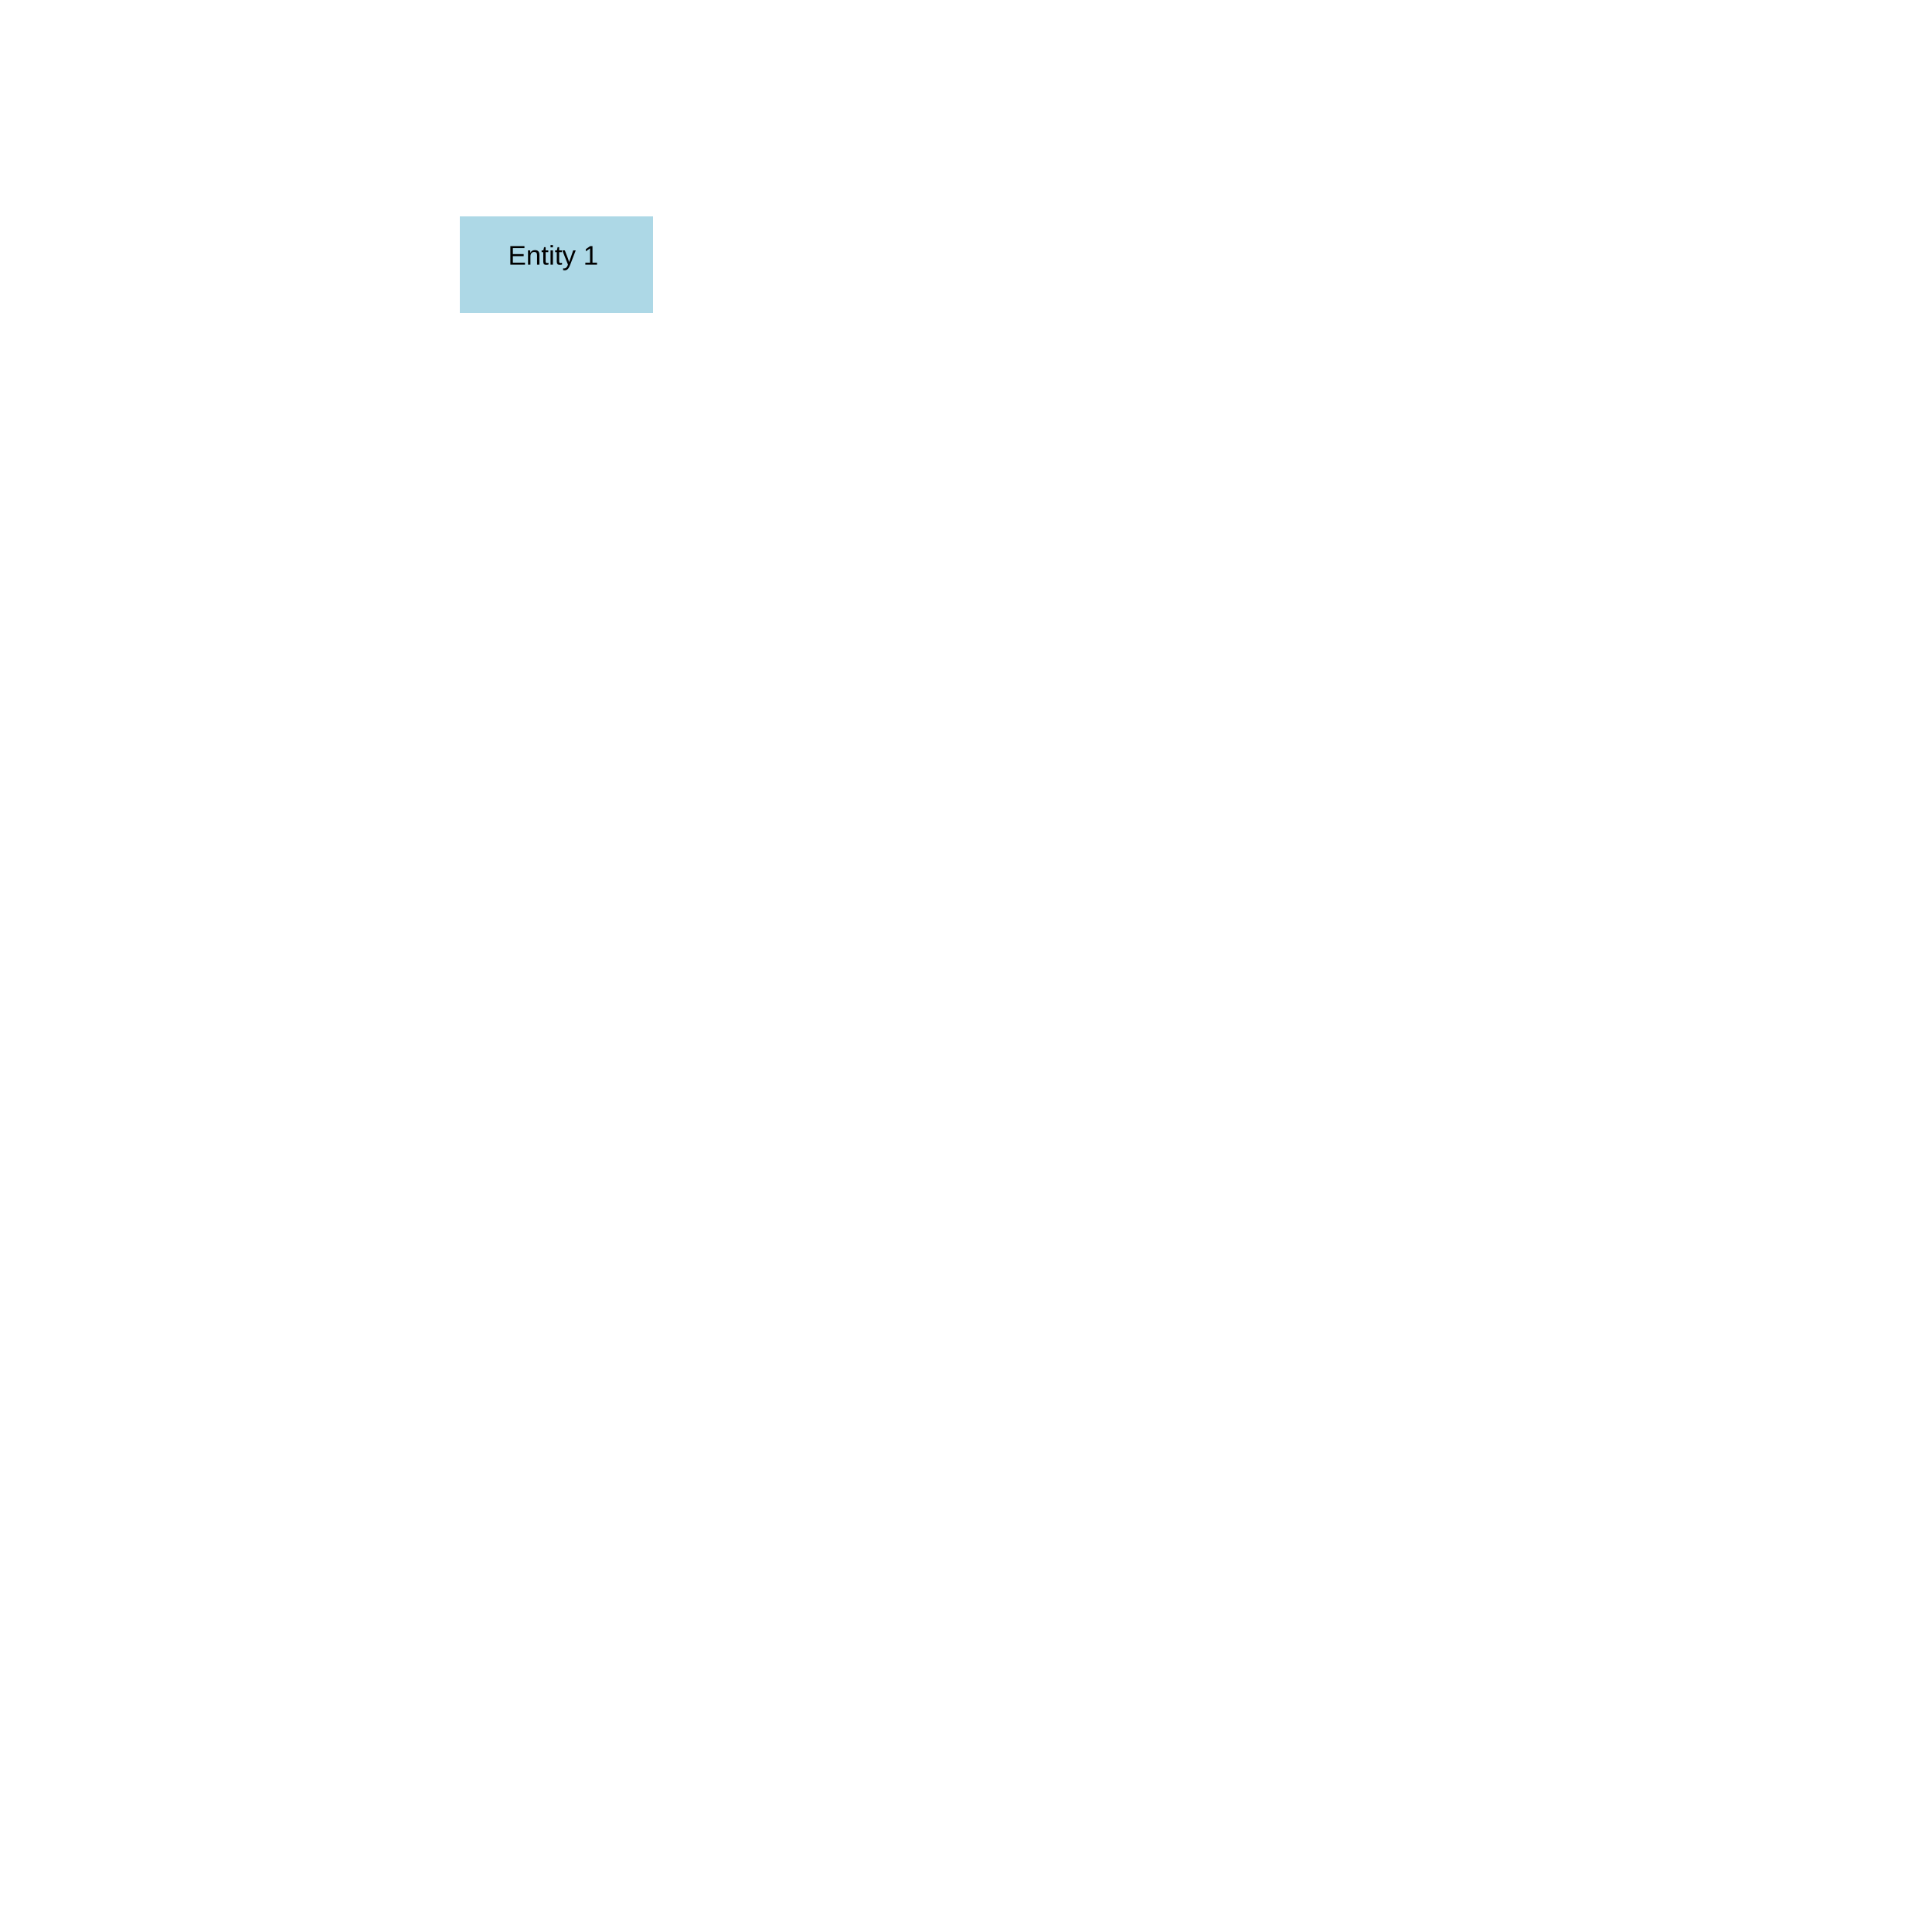
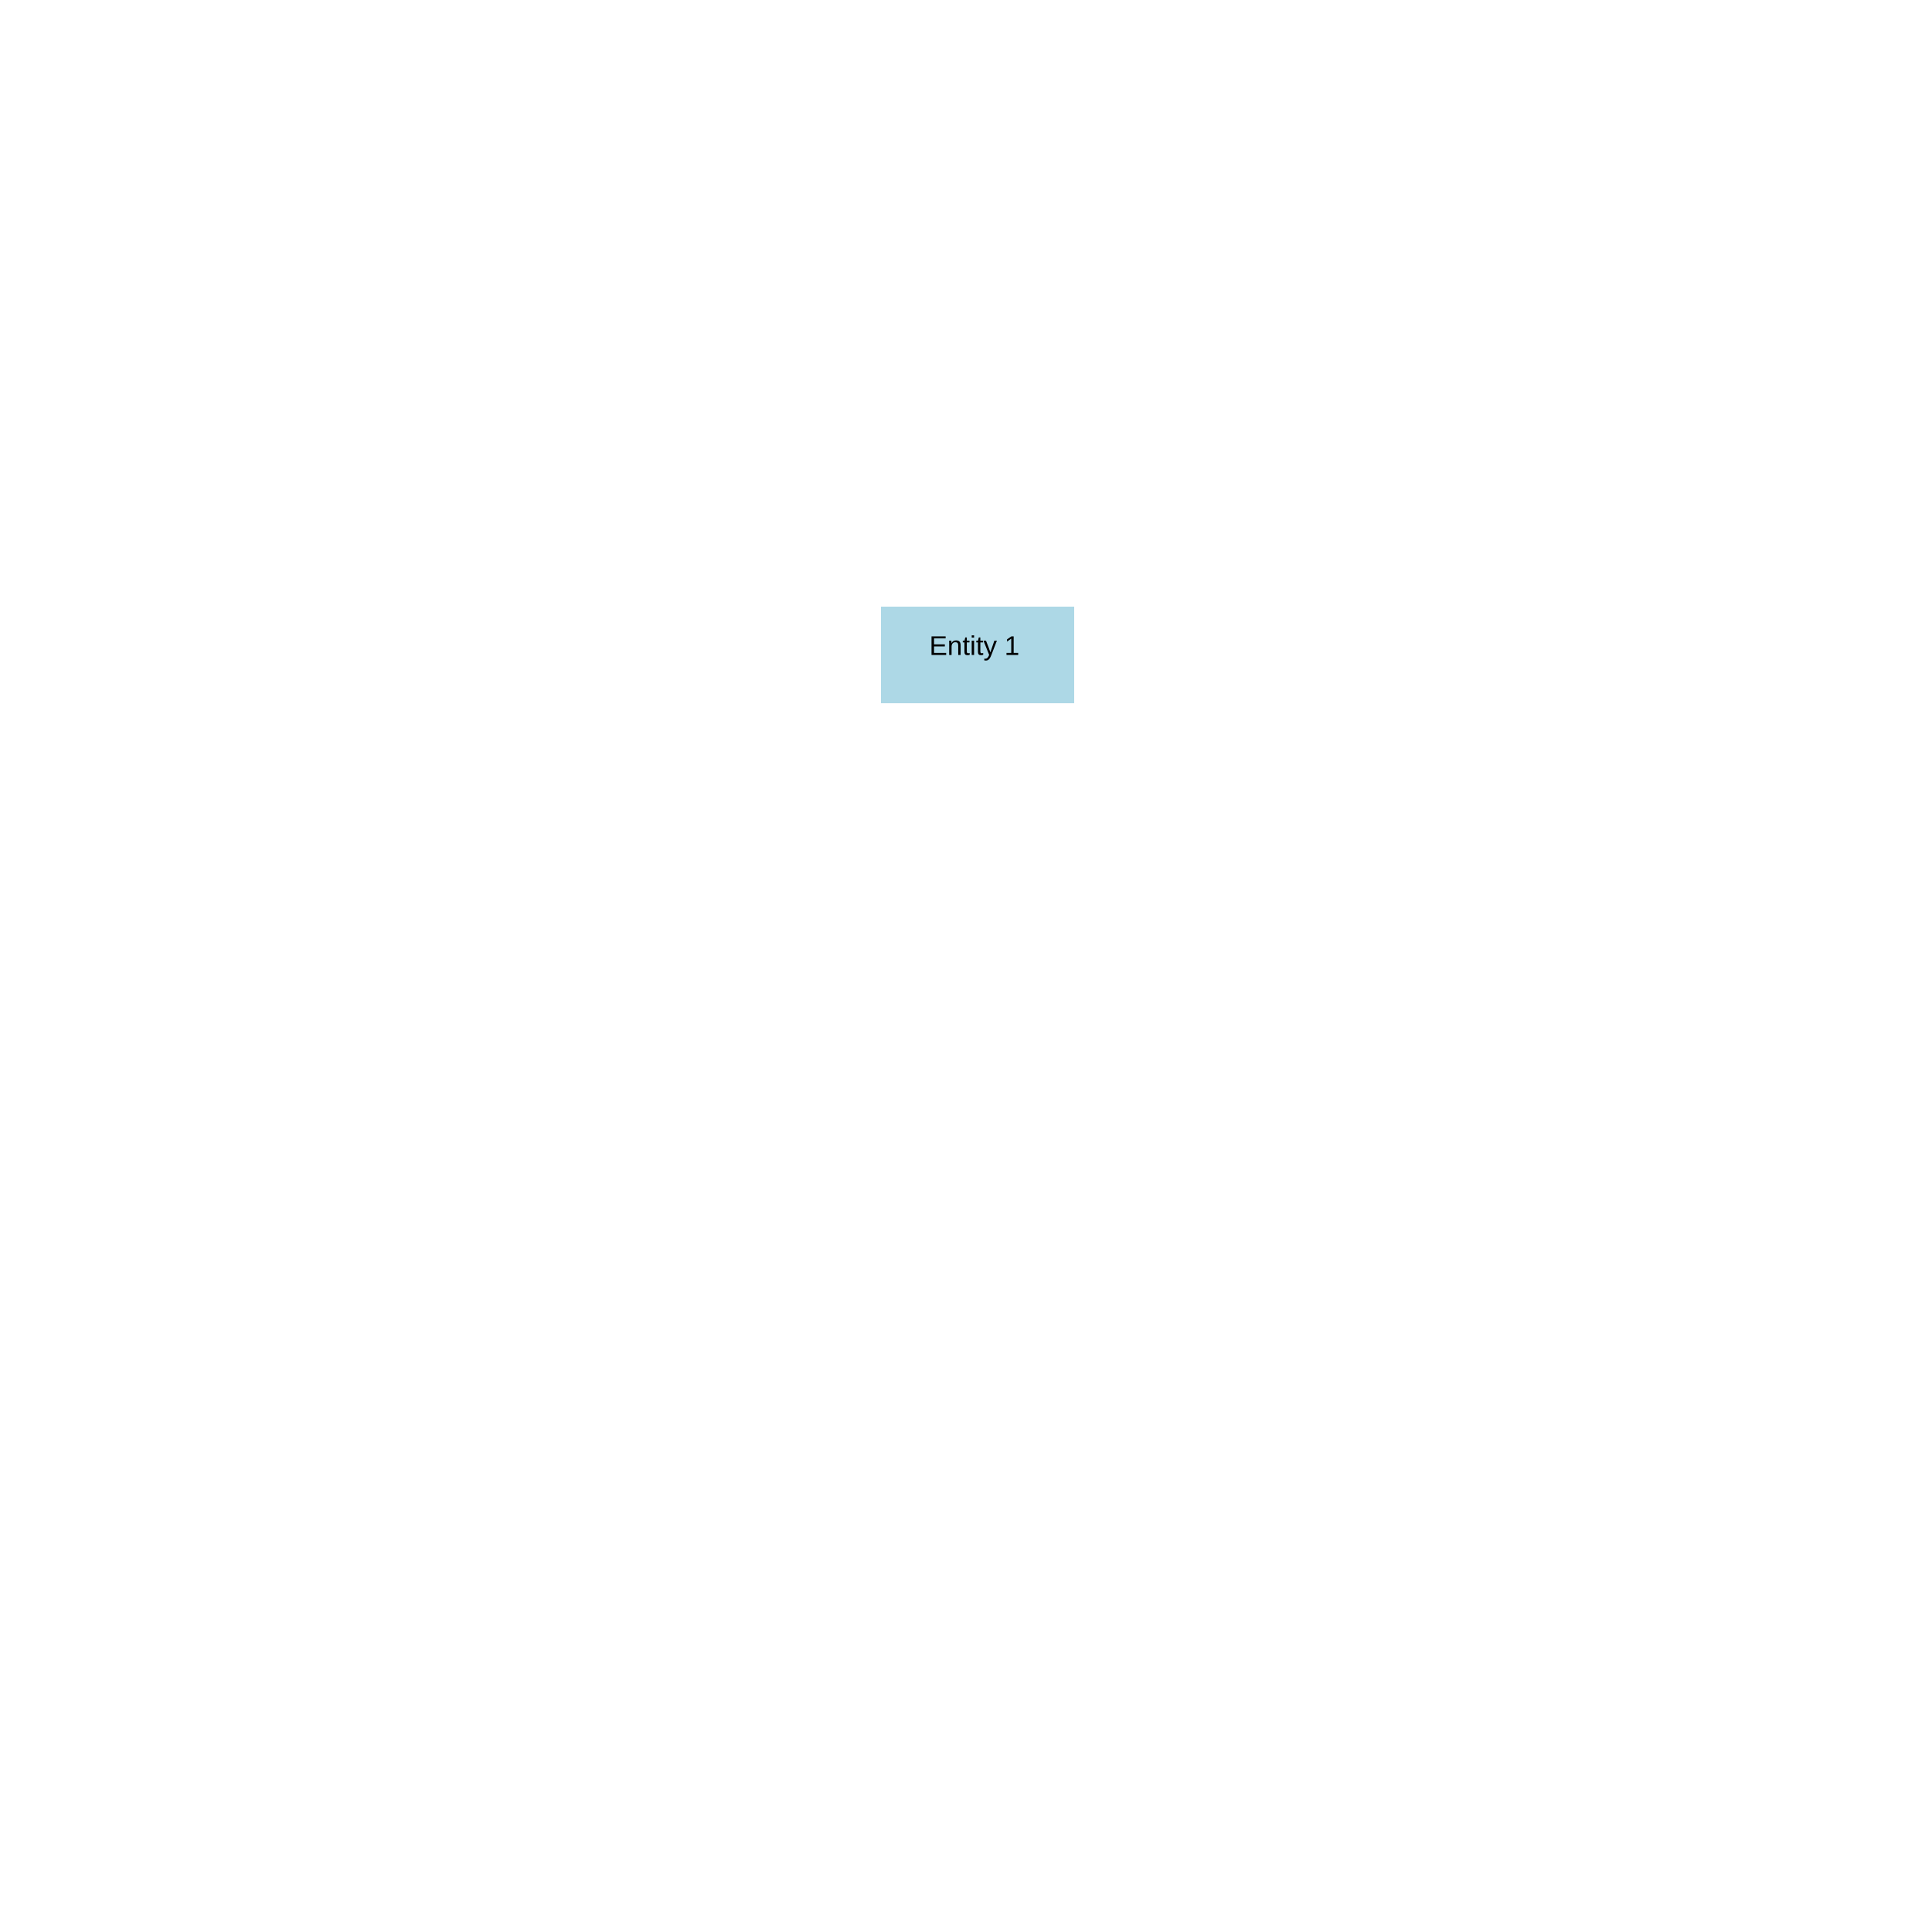
<svg xmlns="http://www.w3.org/2000/svg" width="1000" height="1000" style="background-color: white;" id="erd-svg">
-   <g class="entity" id="entity1" data-entity="{&quot;id&quot;: &quot;entity1&quot;,  &quot;name&quot;: &quot;Entity 1&quot;, &quot;description&quot;: &quot;Description of Entity 1&quot;}" transform="translate(238, 112)">
+   <g class="entity" id="entity1" data-entity="{&quot;id&quot;: &quot;entity1&quot;,  &quot;name&quot;: &quot;Entity 1&quot;, &quot;description&quot;: &quot;Description of Entity 1&quot;}" transform="translate(456, 314)">
    <rect width="100" height="50" fill="lightblue" />
    <text x="25" y="25" font-family="Arial" font-size="14">Entity 1</text>
  </g>
</svg>
